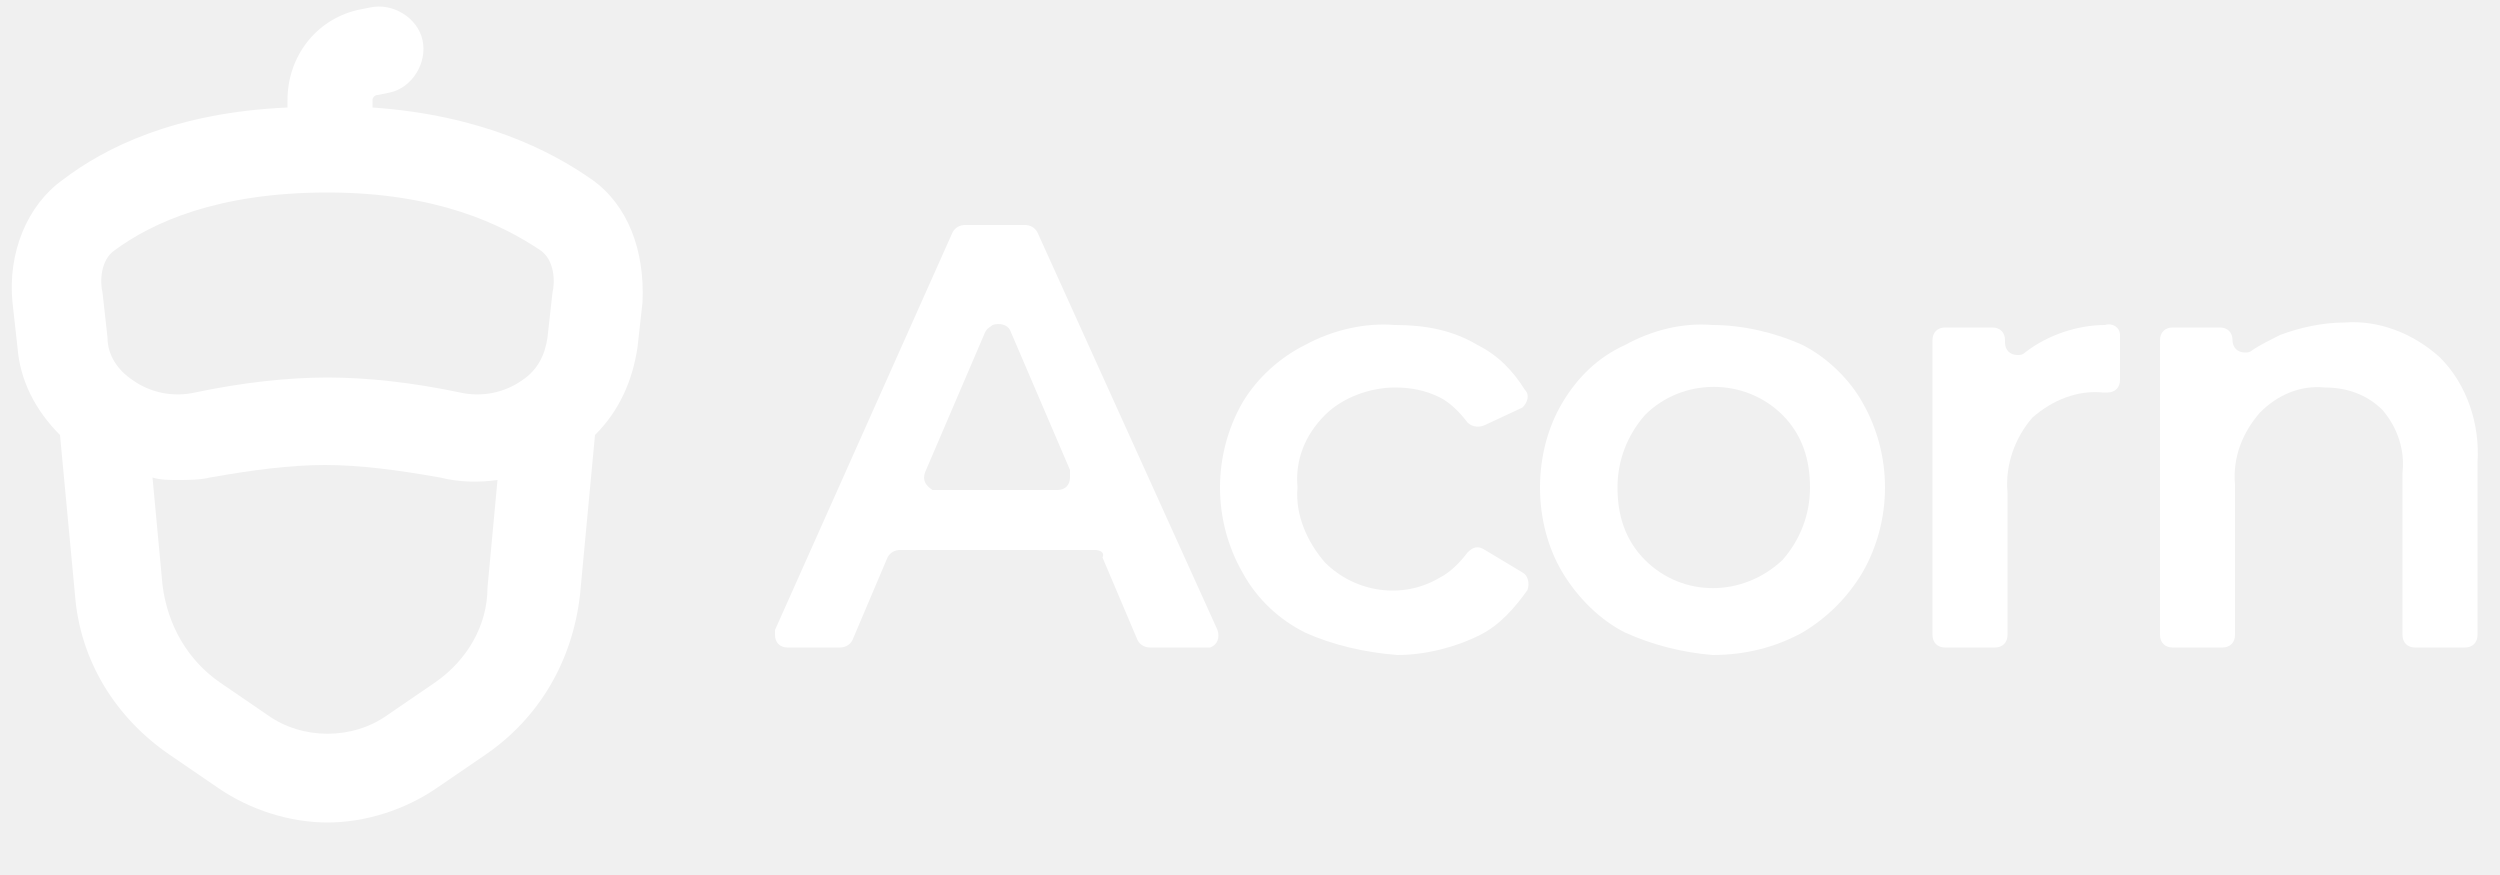
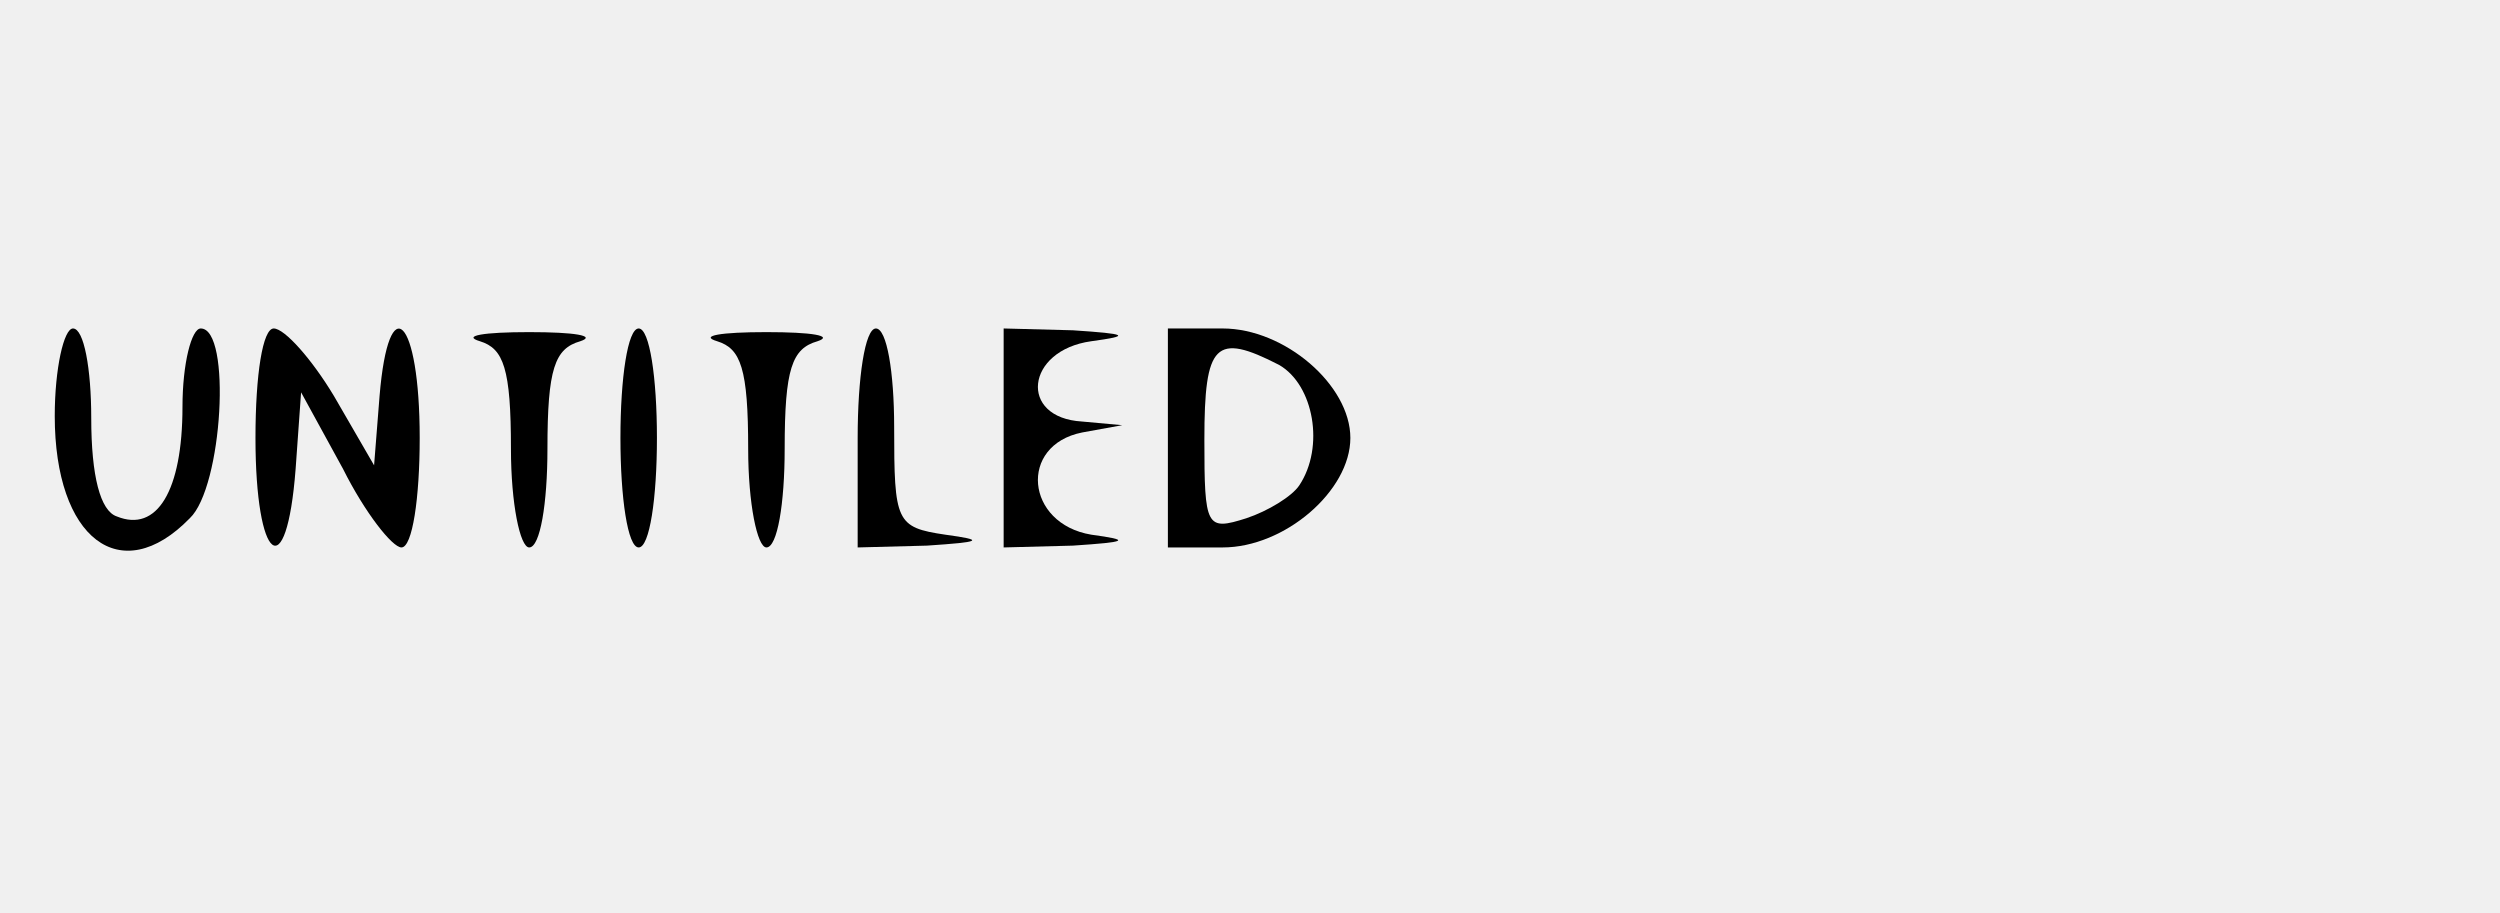
- <svg xmlns="http://www.w3.org/2000/svg" version="1.1" id="katman_1" x="0px" y="0px" viewBox="0 0 100 35" style="enable-background:new 0 0 100 35;" xml:space="preserve">
-   <style type="text/css">
- 	.st0{fill:#FFFFFF;}
- </style>
-   <path class="st0" d="M43.8,22H36c-0.2,0-0.4,0.1-0.5,0.3l-1.4,3.3c-0.1,0.2-0.3,0.3-0.5,0.3h-2.1c-0.3,0-0.5-0.2-0.5-0.5  c0-0.1,0-0.1,0-0.2l7.1-15.9C38.2,9.1,38.4,9,38.6,9H41c0.2,0,0.4,0.1,0.5,0.3l7.2,15.9c0.1,0.3,0,0.6-0.3,0.7c-0.1,0-0.1,0-0.2,0  H46c-0.2,0-0.4-0.1-0.5-0.3l-1.4-3.3C44.2,22.1,44,22,43.8,22z M42.8,18.8l-2.4-5.6C40.3,13,40,12.9,39.7,13  c-0.1,0.1-0.2,0.1-0.3,0.3L37,18.9c-0.1,0.3,0,0.5,0.3,0.7c0.1,0,0.1,0,0.2,0h4.8c0.3,0,0.5-0.2,0.5-0.5  C42.8,19,42.8,18.9,42.8,18.8L42.8,18.8z" />
-   <path class="st0" d="M52.2,25.3c-1-0.5-1.9-1.3-2.5-2.4c-1.2-2.1-1.2-4.7,0-6.8c0.6-1,1.5-1.8,2.5-2.3c1.1-0.6,2.4-0.9,3.6-0.8  c1.2,0,2.3,0.2,3.3,0.8c0.8,0.4,1.4,1,1.9,1.8c0.2,0.2,0.1,0.5-0.1,0.7l0,0L59.4,17c-0.2,0.1-0.5,0.1-0.7-0.1  c-0.3-0.4-0.7-0.8-1.1-1c-0.6-0.3-1.2-0.4-1.8-0.4c-1,0-2.1,0.4-2.8,1.1c-0.8,0.8-1.2,1.8-1.1,2.9c-0.1,1.1,0.4,2.2,1.1,3  c1.2,1.2,3.1,1.5,4.6,0.6c0.4-0.2,0.8-0.6,1.1-1c0.2-0.2,0.4-0.3,0.7-0.1l1.5,0.9c0.2,0.1,0.3,0.4,0.2,0.7l0,0  c-0.5,0.7-1.1,1.4-1.9,1.8c-1,0.5-2.2,0.8-3.3,0.8C54.6,26.1,53.3,25.8,52.2,25.3z" />
-   <path class="st0" d="M65,25.3c-1-0.5-1.9-1.4-2.5-2.4s-0.9-2.2-0.9-3.4c0-1.2,0.3-2.4,0.9-3.4c0.6-1,1.4-1.8,2.5-2.3  c1.1-0.6,2.3-0.9,3.5-0.8c1.2,0,2.5,0.3,3.6,0.8c1,0.5,1.9,1.4,2.4,2.3c1.2,2.1,1.2,4.7,0,6.8c-0.6,1-1.4,1.8-2.4,2.4  c-1.1,0.6-2.3,0.9-3.6,0.9C67.3,26.1,66.1,25.8,65,25.3z M71.3,22.4c0.7-0.8,1.1-1.8,1.1-2.9s-0.3-2.1-1.1-2.9c-1.5-1.5-4-1.5-5.5,0  c-0.7,0.8-1.1,1.8-1.1,2.9s0.3,2.1,1.1,2.9C67.3,23.9,69.7,23.9,71.3,22.4z" />
-   <path class="st0" d="M84.8,13.4v1.8c0,0.3-0.2,0.5-0.5,0.5l0,0h-0.2c-1-0.1-2,0.3-2.8,1c-0.7,0.8-1.1,1.9-1,3v5.7  c0,0.3-0.2,0.5-0.5,0.5l0,0h-2c-0.3,0-0.5-0.2-0.5-0.5l0,0V13.6c0-0.3,0.2-0.5,0.5-0.5h1.9c0.3,0,0.5,0.2,0.5,0.5l0,0v0.1  c0,0.3,0.2,0.5,0.5,0.5c0.1,0,0.2,0,0.3-0.1c0.9-0.7,2.1-1.1,3.2-1.1C84.5,12.9,84.8,13.1,84.8,13.4L84.8,13.4z" />
-   <path class="st0" d="M97.6,14.3c1.1,1.1,1.6,2.7,1.5,4.2v6.9c0,0.3-0.2,0.5-0.5,0.5l0,0h-2c-0.3,0-0.5-0.2-0.5-0.5l0,0v-6.5  c0.1-0.9-0.2-1.8-0.8-2.5c-0.6-0.6-1.4-0.9-2.3-0.9c-1-0.1-1.9,0.3-2.6,1c-0.7,0.8-1.1,1.8-1,2.9v6c0,0.3-0.2,0.5-0.5,0.5l0,0h-2  c-0.3,0-0.5-0.2-0.5-0.5l0,0V13.6c0-0.3,0.2-0.5,0.5-0.5l0,0h1.9c0.3,0,0.5,0.2,0.5,0.5l0,0c0,0.3,0.2,0.5,0.5,0.5  c0.1,0,0.2,0,0.3-0.1c0.3-0.2,0.7-0.4,1.1-0.6c0.8-0.3,1.7-0.5,2.6-0.5C95.1,12.8,96.5,13.3,97.6,14.3z" />
-   <path class="st0" d="M23.7,7.2c-1.7-1.2-4.5-2.6-8.8-2.9V4c0-0.1,0.1-0.2,0.2-0.2l0.5-0.1c0.9-0.2,1.5-1.2,1.3-2.1  c-0.2-0.9-1.2-1.5-2.1-1.3l-0.5,0.1c-1.7,0.4-2.8,1.9-2.8,3.6v0.3C7,4.5,4.2,5.9,2.5,7.2c-1.4,1-2.2,2.9-2,4.9l0.2,1.8  c0.1,1.3,0.7,2.5,1.7,3.5l0.6,6.4c0.2,2.6,1.6,4.9,3.8,6.4l1.9,1.3c1.3,0.9,2.9,1.4,4.4,1.4c1.5,0,3.1-0.5,4.4-1.4l1.9-1.3  c2.2-1.5,3.5-3.8,3.8-6.4l0.6-6.4c1-1,1.5-2.2,1.7-3.5l0.2-1.8C25.8,10,25.1,8.2,23.7,7.2z M4.6,10c1.5-1.1,4.1-2.3,8.5-2.3  c4.4,0,7,1.3,8.5,2.3c0.6,0.4,0.6,1.3,0.5,1.7l-0.2,1.8c-0.1,0.7-0.4,1.3-1,1.7c-0.7,0.5-1.6,0.7-2.5,0.5c-1.9-0.4-3.7-0.6-5.3-0.6  c-1.6,0-3.4,0.2-5.3,0.6c-0.9,0.2-1.8,0-2.5-0.5c-0.6-0.4-1-1-1-1.7l-0.2-1.8v0C4,11.3,4,10.4,4.6,10z M17.4,27.3l-1.9,1.3  c-1.4,1-3.4,1-4.8,0l-1.9-1.3c-1.3-0.9-2.1-2.3-2.3-3.9l-0.4-4.3c0.3,0.1,0.7,0.1,1,0.1c0.4,0,0.9,0,1.3-0.1  c1.7-0.3,3.2-0.5,4.6-0.5c1.4,0,2.9,0.2,4.6,0.5c0.8,0.2,1.6,0.2,2.3,0.1l-0.4,4.3C19.5,25,18.7,26.4,17.4,27.3z" />
+ <svg xmlns="http://www.w3.org/2000/svg" version="1.0" width="137pt" height="50pt" viewBox="0 0 137 50" preserveAspectRatio="xMidYMid meet">
+   <g transform="translate(0,50) scale(0.1,-0.1)" fill="#000000" stroke="none">
+     <path d="M30 272 c0 -67 36 -95 74 -56 18 17 23 104 6 104 -5 0 -10 -19 -10 -43 0 -46 -14 -69 -36 -60 -9 3 -14 22 -14 54 0 27 -4 49 -10 49 -5 0 -10 -22 -10 -48z" />
+     <path d="M140 260 c0 -68 17 -82 22 -17 l3 42 23 -42 c12 -24 27 -43 32 -43 6 0 10 27 10 60 0 66 -17 83 -22 23 l-3 -38 -22 38 c-12 20 -27 37 -33 37 -6 0 -10 -25 -10 -60z" />
+     <path d="M263 313 c13 -4 17 -15 17 -59 0 -30 5 -54 10 -54 6 0 10 24 10 54 0 44 4 55 18 59 9 3 -3 5 -28 5 -25 0 -37 -2 -27 -5z" />
+     <path d="M340 260 c0 -33 4 -60 10 -60 6 0 10 27 10 60 0 33 -4 60 -10 60 -6 0 -10 -27 -10 -60z" />
+     <path d="M393 313 c13 -4 17 -15 17 -59 0 -30 5 -54 10 -54 6 0 10 24 10 54 0 44 4 55 18 59 9 3 -3 5 -28 5 -25 0 -37 -2 -27 -5z" />
+     <path d="M470 260 l0 -60 38 1 c30 2 32 3 10 6 -27 4 -28 7 -28 59 0 30 -4 54 -10 54 -6 0 -10 -27 -10 -60z" />
+     <path d="M550 260 l0 -60 38 1 c30 2 32 3 10 6 -36 6 -40 49 -5 56 l22 4 -22 2 c-35 2 -31 39 5 44 22 3 20 4 -10 6 l-38 1 0 -60z" />
+     <path d="M640 260 l0 -60 30 0 c34 0 70 31 70 60 0 29 -36 60 -70 60 l-30 0 0 -60z m61 40 c19 -11 25 -45 11 -66 -4 -6 -17 -14 -29 -18 -22 -7 -23 -5 -23 43 0 53 6 59 41 41z" />
+   </g>
</svg>
